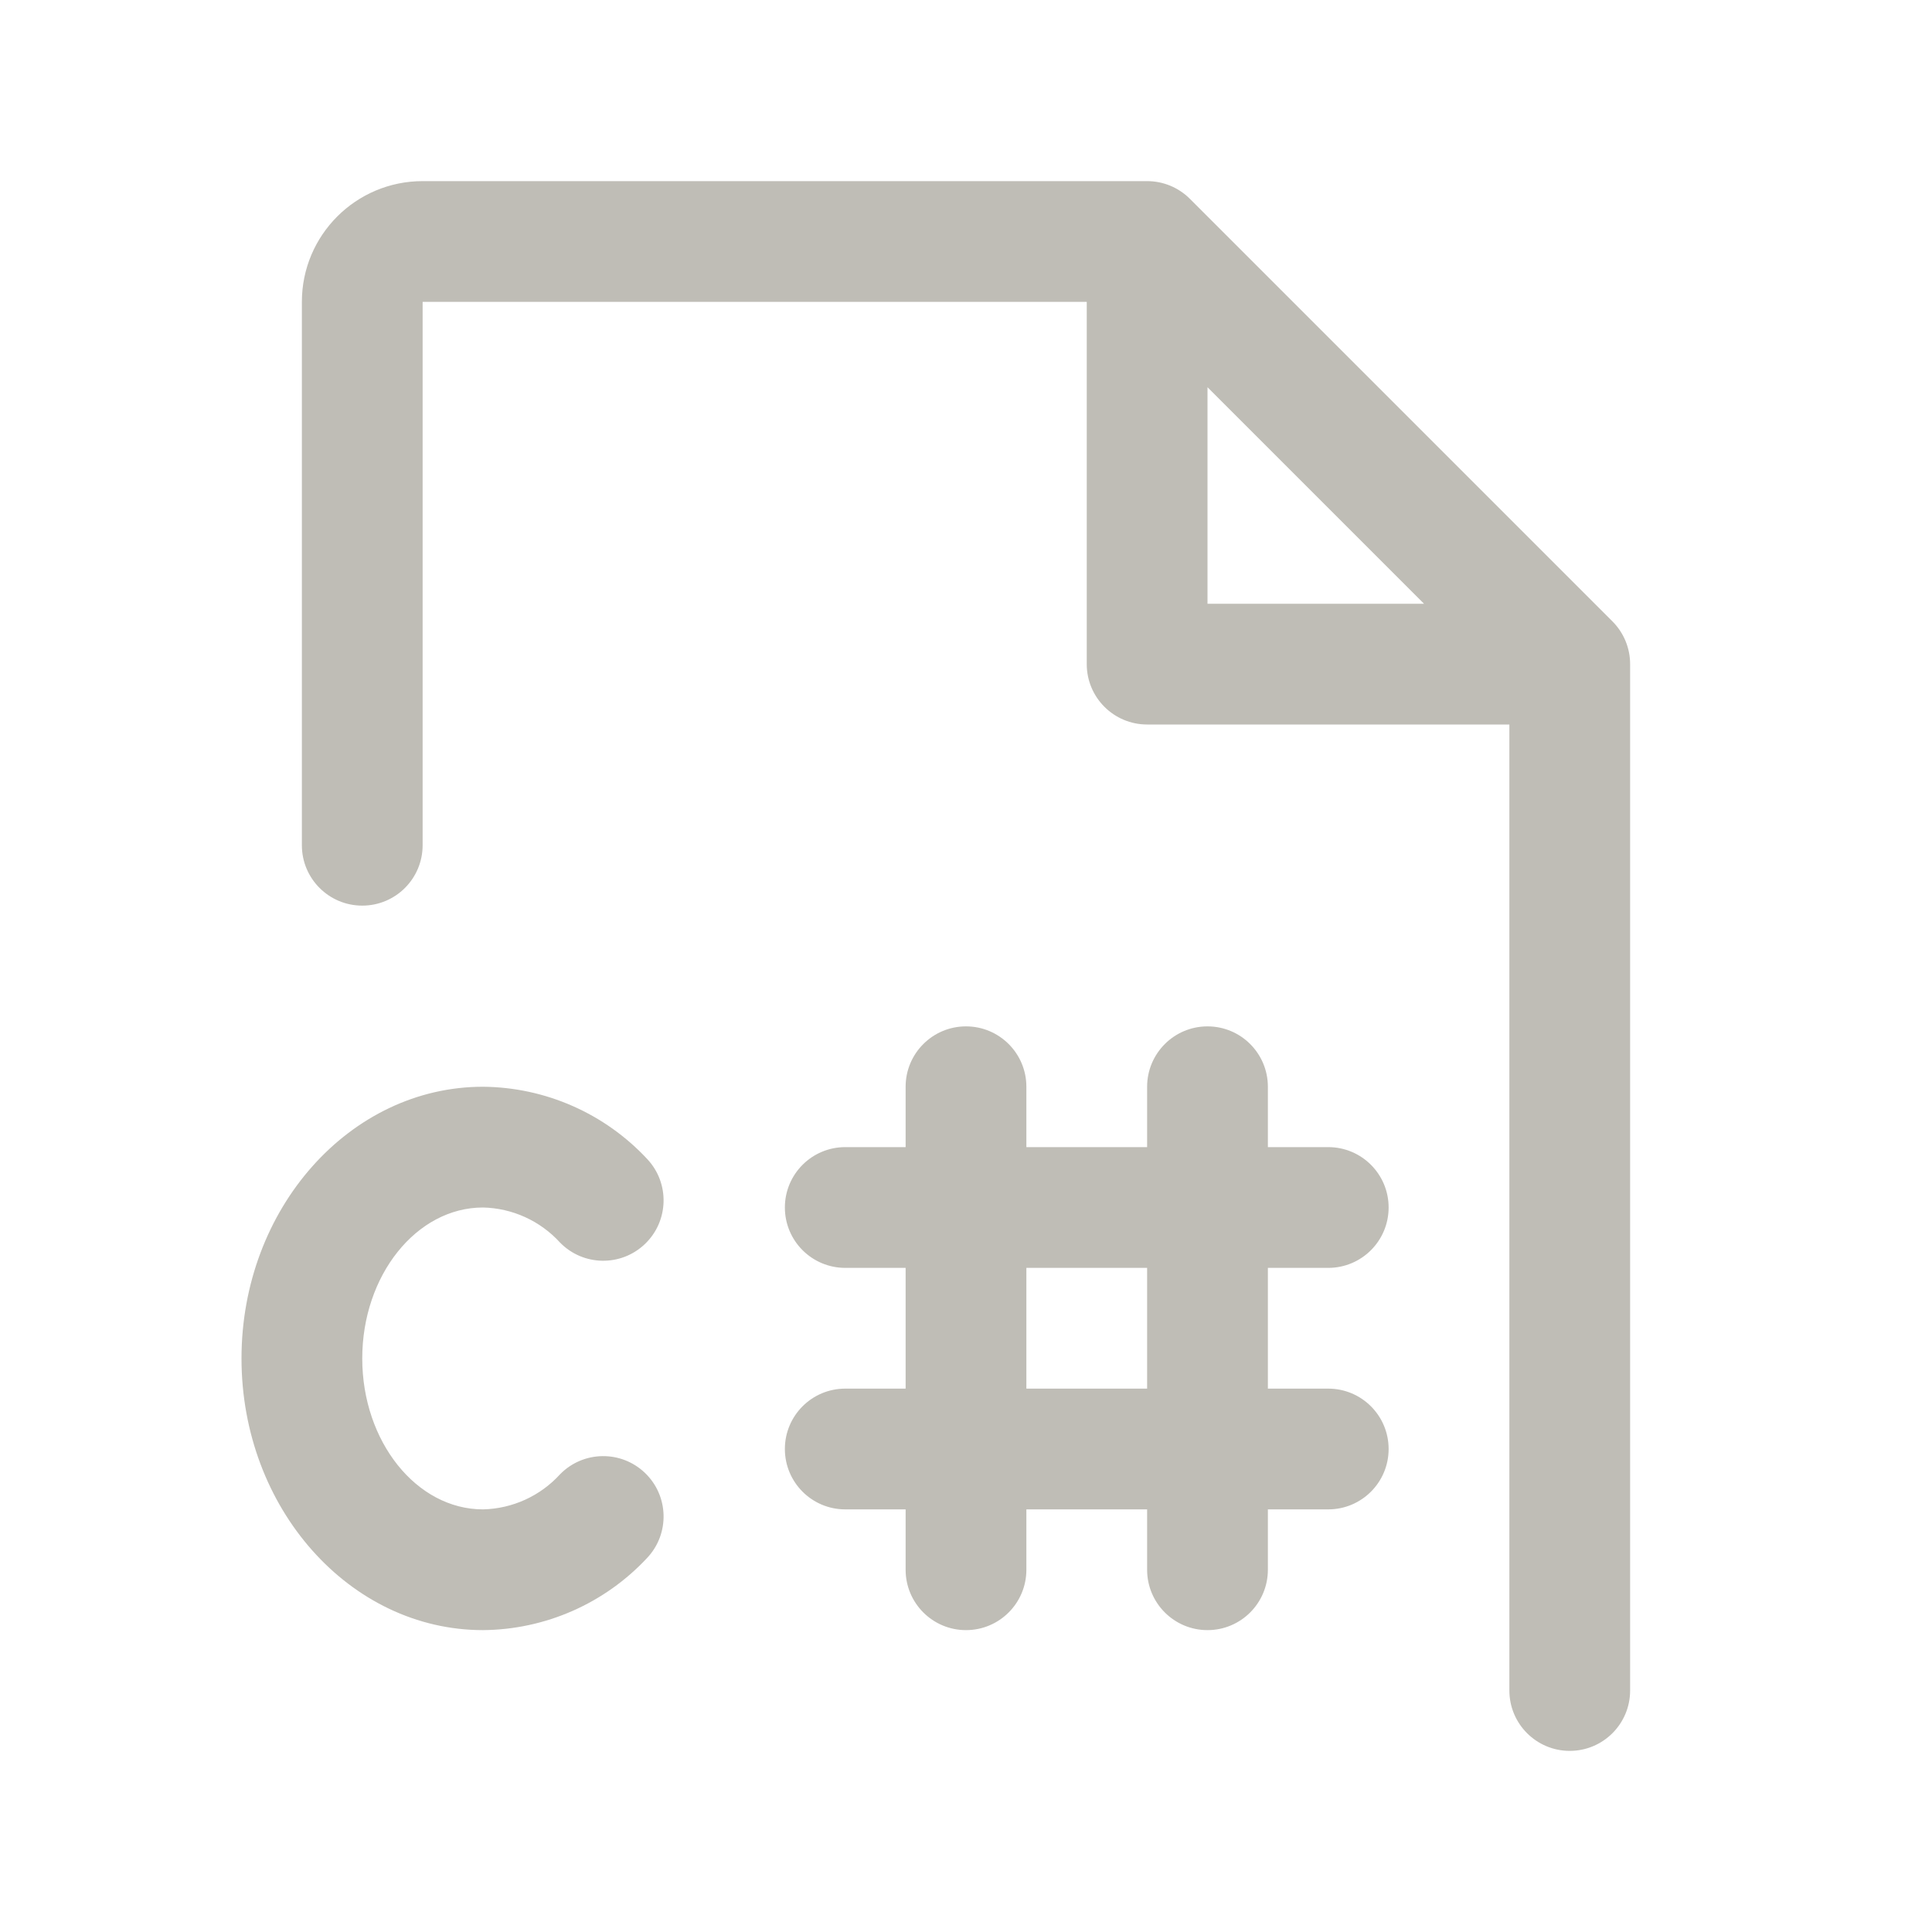
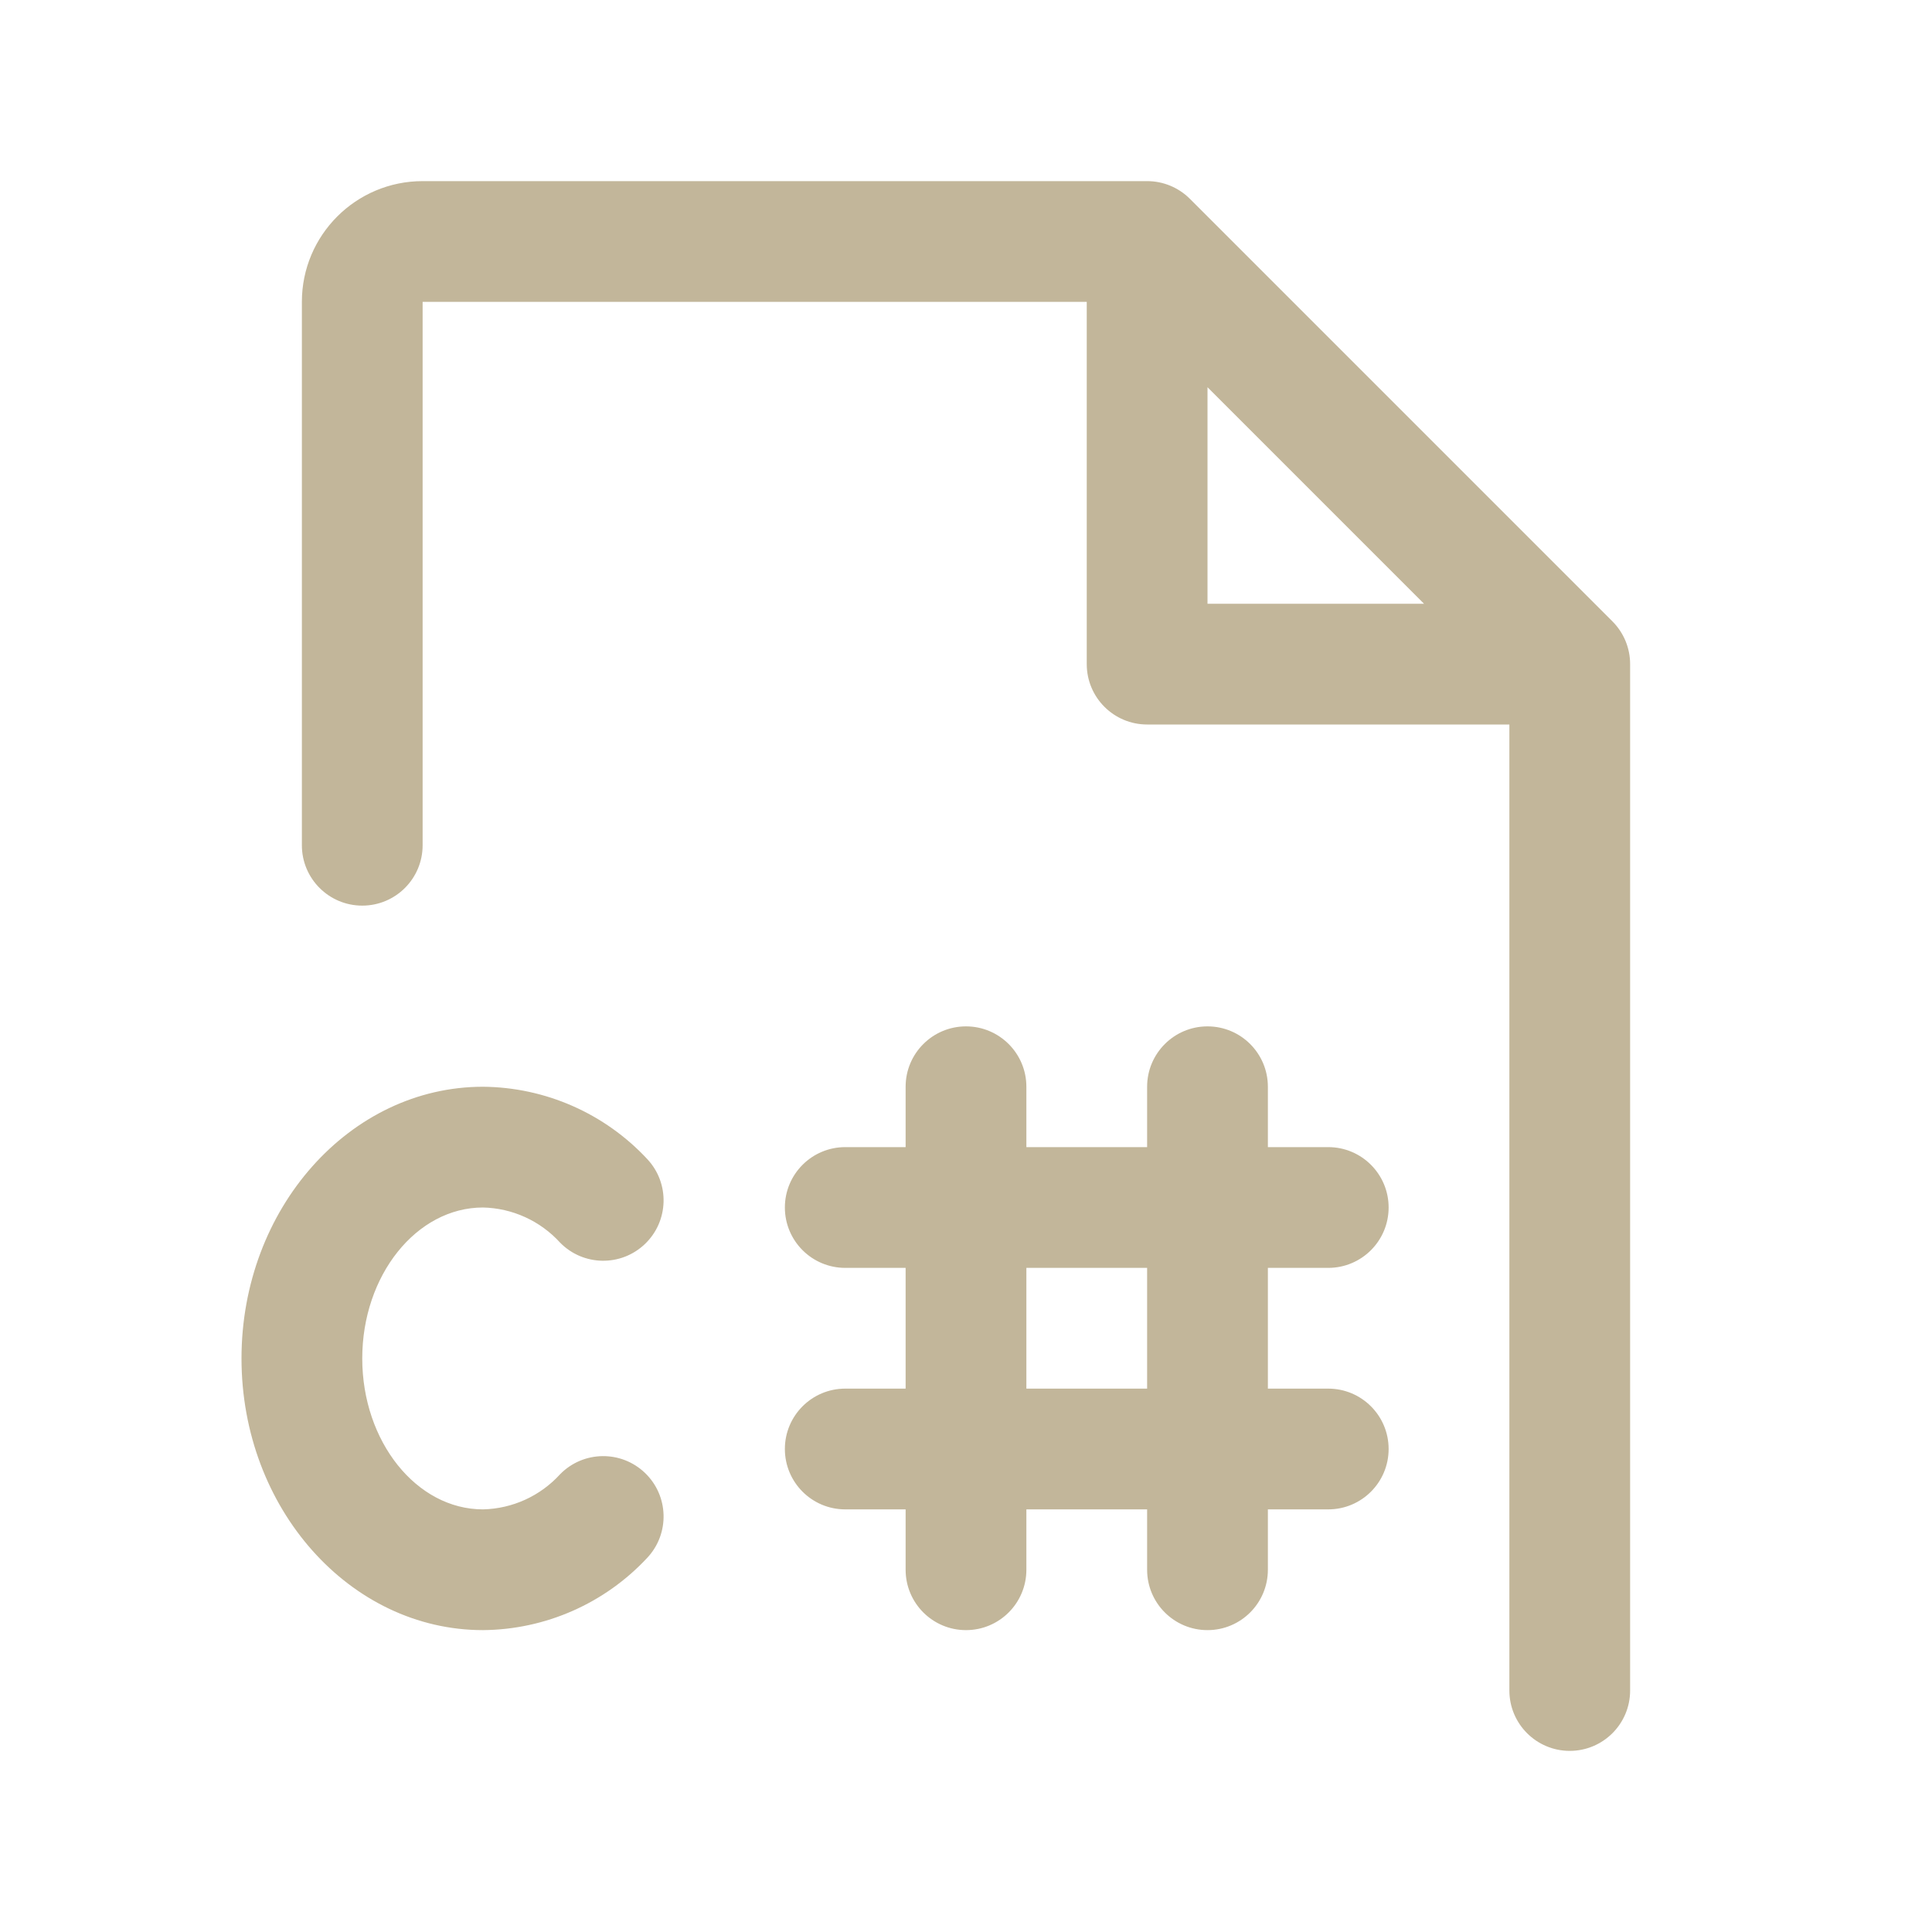
- <svg xmlns="http://www.w3.org/2000/svg" width="32" height="32" fill="#bfbdb6" viewBox="0 0 256 256">
+ <svg xmlns="http://www.w3.org/2000/svg" width="32" height="32" fill="#c2b69a" viewBox="0 0 256 256">
  <path d="M48,180c0,11,7.18,20,16,20a14.24,14.24,0,0,0,10.22-4.66A8,8,0,0,1,85.78,206.4,30.06,30.06,0,0,1,64,216c-17.65,0-32-16.15-32-36s14.35-36,32-36a30.06,30.06,0,0,1,21.78,9.6,8,8,0,0,1-11.56,11.06A14.24,14.24,0,0,0,64,160C55.18,160,48,169,48,180ZM216,88V224a8,8,0,0,1-16,0V96H152a8,8,0,0,1-8-8V40H56v72a8,8,0,0,1-16,0V40A16,16,0,0,1,56,24h96a8,8,0,0,1,5.66,2.34l56,56A8,8,0,0,1,216,88Zm-56-8h28.69L160,51.31Zm8,88v16h8a8,8,0,0,1,0,16h-8v8a8,8,0,0,1-16,0v-8H136v8a8,8,0,0,1-16,0v-8h-8a8,8,0,0,1,0-16h8V168h-8a8,8,0,0,1,0-16h8v-8a8,8,0,0,1,16,0v8h16v-8a8,8,0,0,1,16,0v8h8a8,8,0,0,1,0,16Zm-16,0H136v16h16Z" />
</svg>
